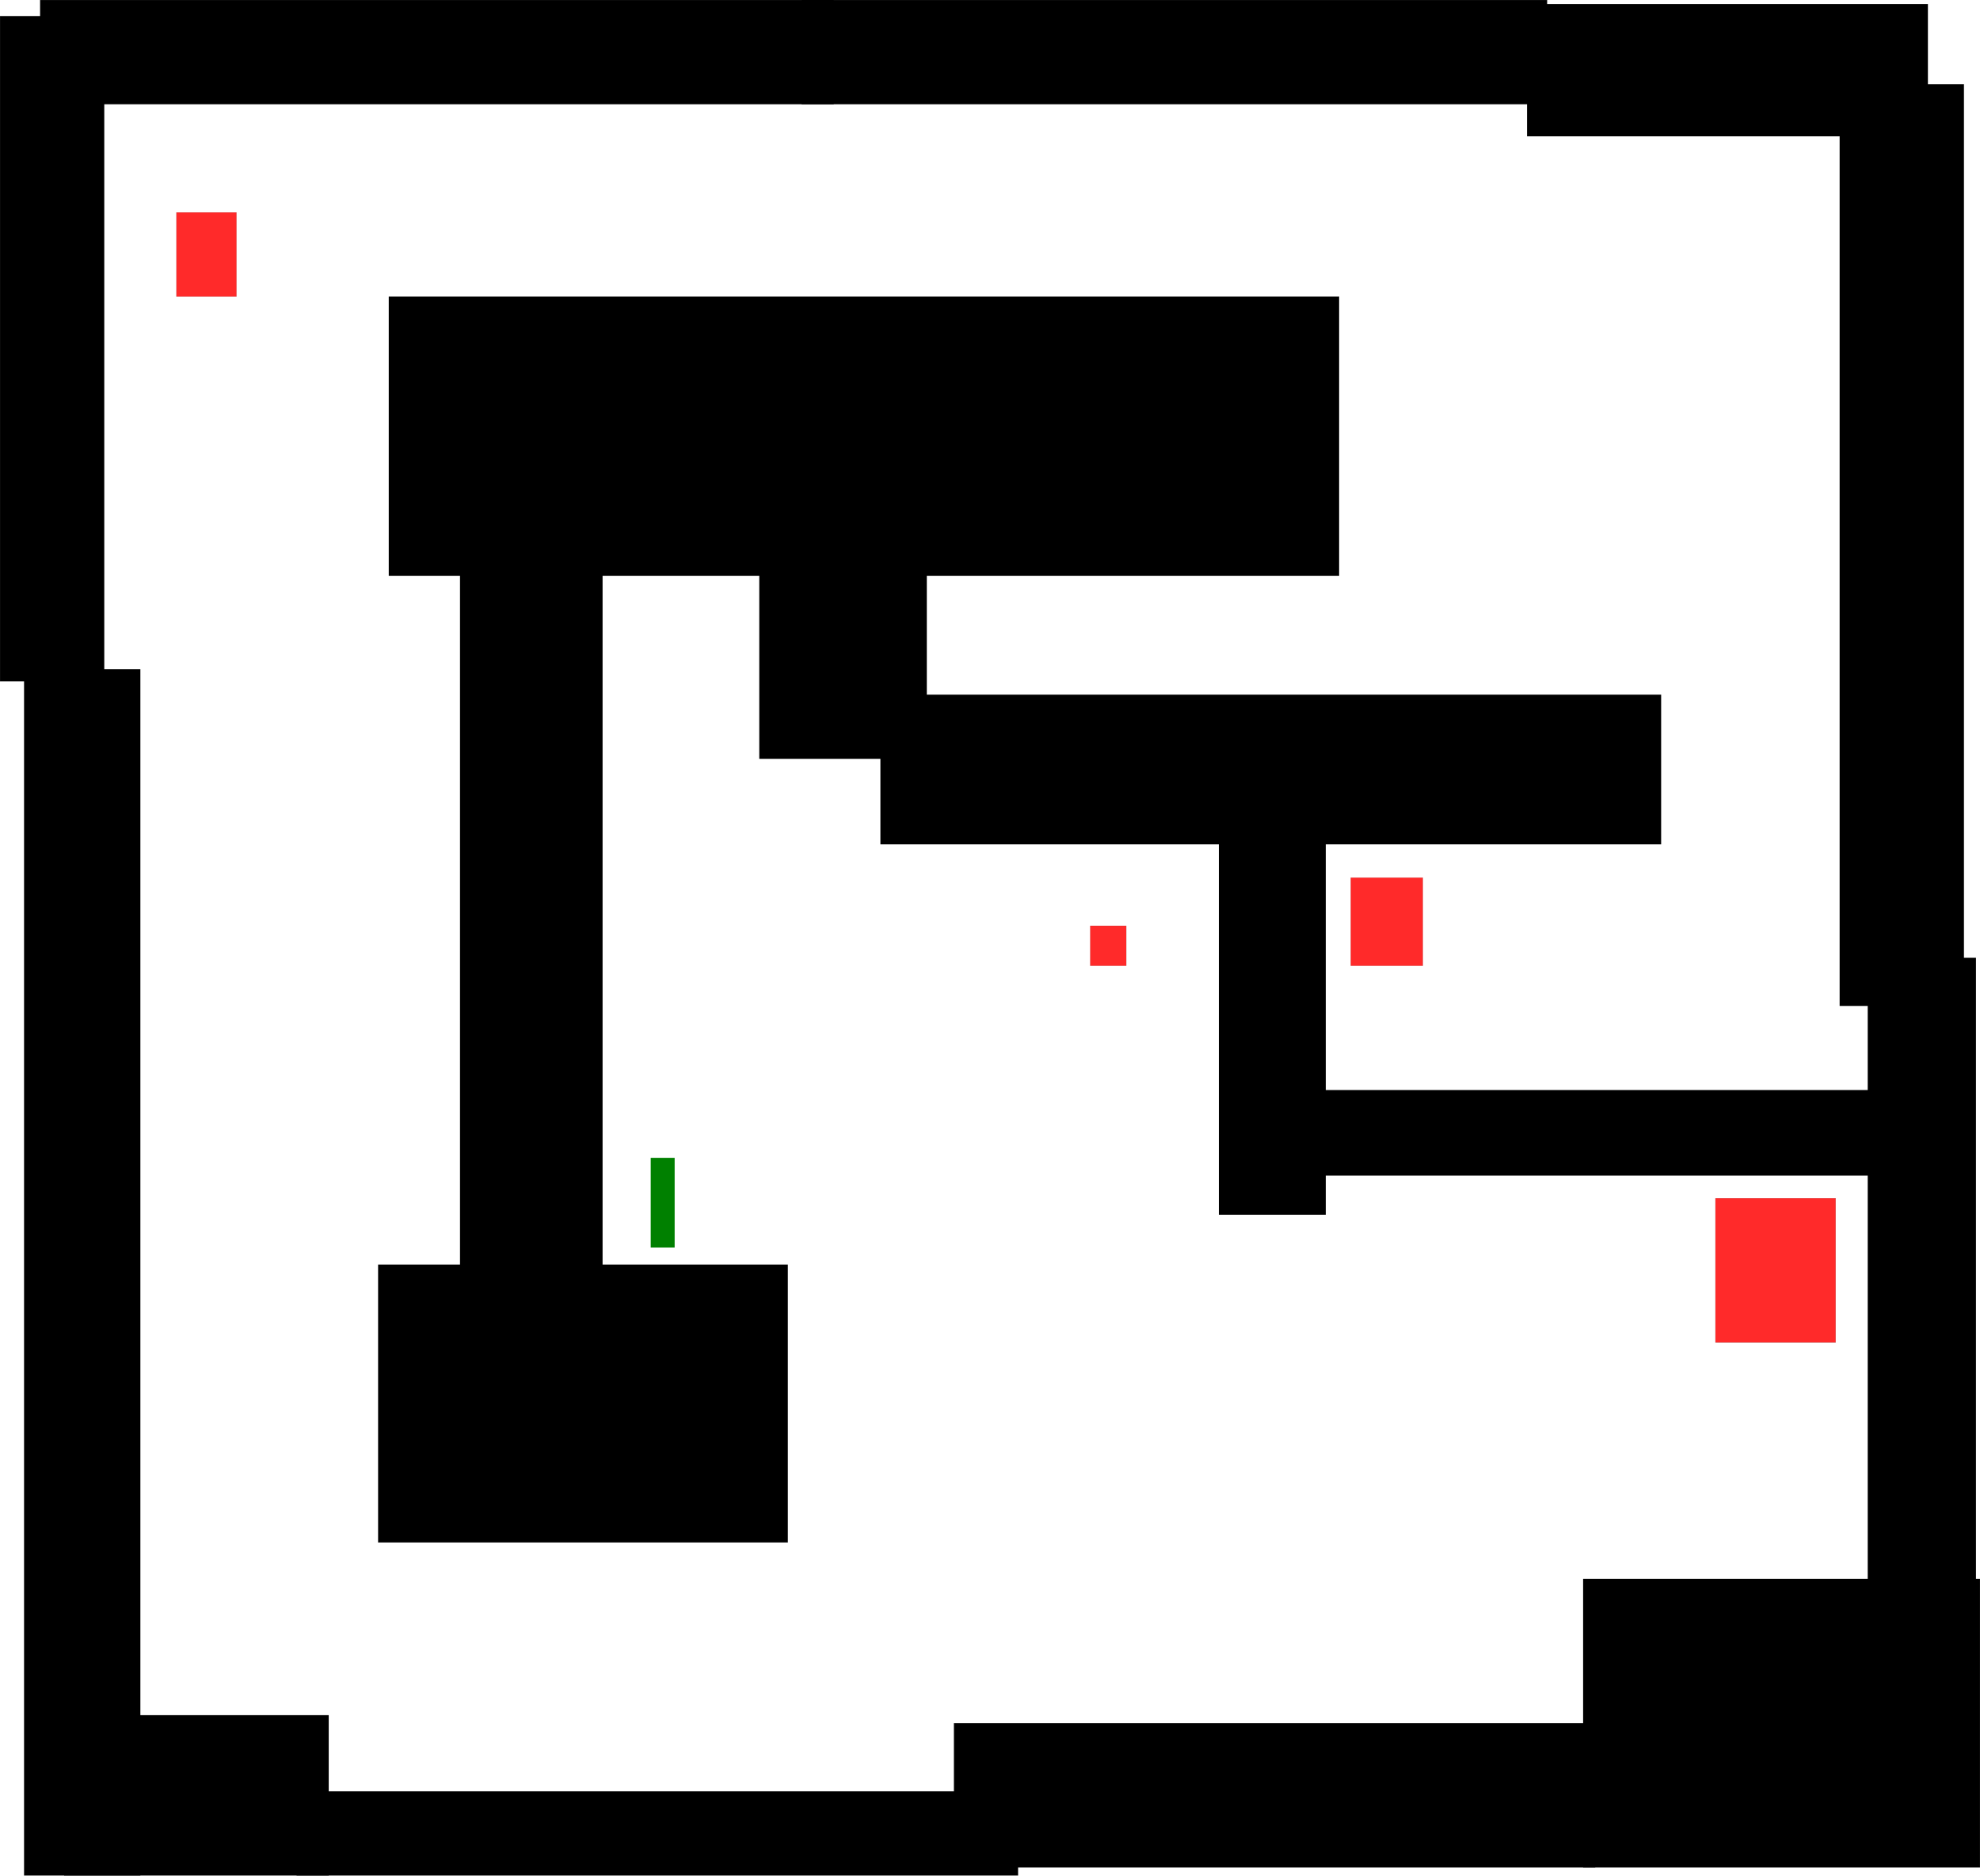
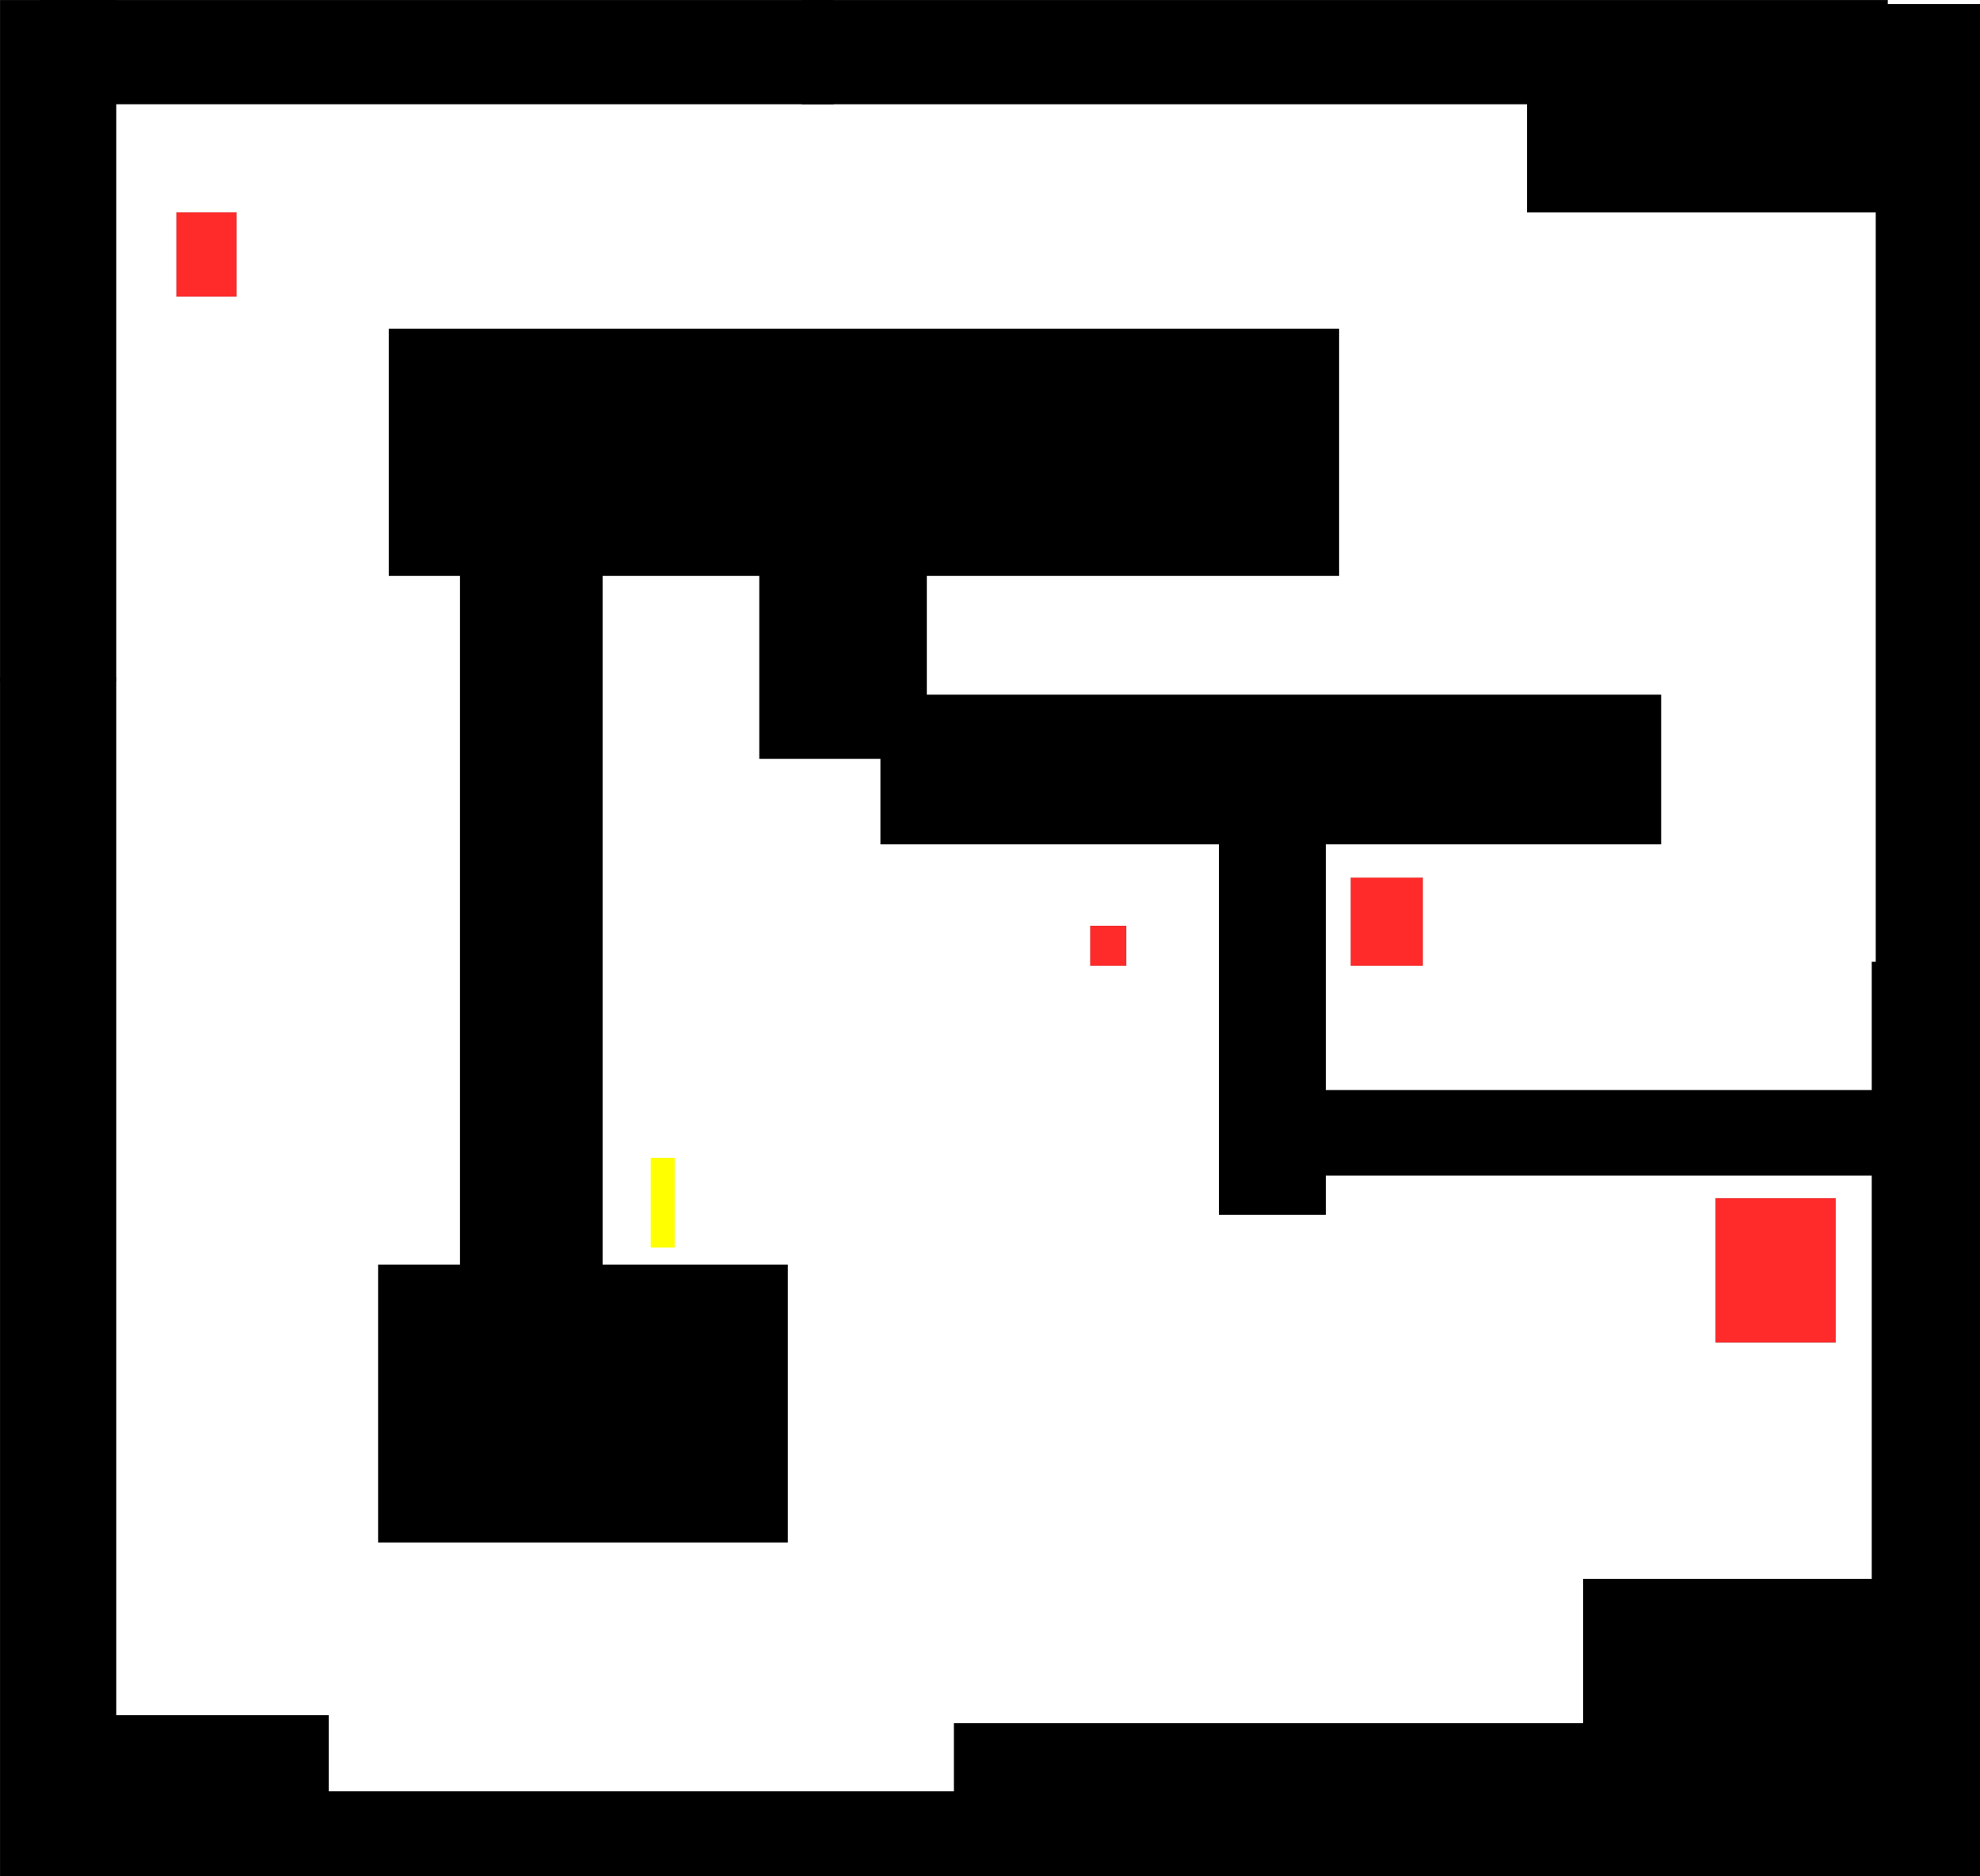
<svg xmlns="http://www.w3.org/2000/svg" width="3309.226" height="3135.062" id="svg3065" version="1.1">
  <defs id="defs3067" />
-   <rect style="fill:#008000;fill-opacity:1;fill-rule:evenodd;stroke:#000000;stroke-width:0;stroke-linejoin:round;stroke-miterlimit:4;stroke-opacity:1;stroke-dasharray:none;stroke-dashoffset:0" id="player" width="40" height="150" x="1087.562" y="1935.382" />
-   <g id="enemies">
-     <rect y="1547.435" x="1822.077" height="66.986" width="60.287" id="rect3032" style="fill:#ff2a2a;fill-opacity:1;fill-rule:evenodd;stroke:#000000;stroke-width:0.1;stroke-linejoin:round;stroke-miterlimit:4;stroke-opacity:1;stroke-dasharray:none;stroke-dashoffset:0" />
-     <rect y="2002.939" x="2867.057" height="241.149" width="200.958" id="rect3034" style="fill:#ff2a2a;fill-opacity:1;fill-rule:evenodd;stroke:#000000;stroke-width:0.1;stroke-linejoin:round;stroke-miterlimit:4;stroke-opacity:1;stroke-dasharray:none;stroke-dashoffset:0" />
-     <rect y="1467.052" x="2257.485" height="147.369" width="120.575" id="rect3036" style="fill:#ff2a2a;fill-opacity:1;fill-rule:evenodd;stroke:#000000;stroke-width:0.1;stroke-linejoin:round;stroke-miterlimit:4;stroke-opacity:1;stroke-dasharray:none;stroke-dashoffset:0" />
-     <rect y="355.087" x="294.8" height="140.67" width="100.479" id="rect3038" style="fill:#ff2a2a;fill-opacity:1;fill-rule:evenodd;stroke:#000000;stroke-width:0.1;stroke-linejoin:round;stroke-miterlimit:4;stroke-opacity:1;stroke-dasharray:none;stroke-dashoffset:0" />
-   </g>
-   <g id="blocks">
-     <rect y="6.761" x="2552.223" height="221.053" width="669.858" id="rect3129" style="fill:#000000;fill-opacity:1;fill-rule:evenodd;stroke:#000000;stroke-width:0.1;stroke-linejoin:round;stroke-miterlimit:4;stroke-opacity:1;stroke-dasharray:none;stroke-dashoffset:0" />
-     <rect y="495.833" x="649.879" height="466.517" width="1588.201" id="rect3005" style="fill:#000000;fill-opacity:1;fill-rule:evenodd;stroke:#000000;stroke-width:0.208;stroke-linejoin:round;stroke-miterlimit:4;stroke-opacity:1;stroke-dasharray:none;stroke-dashoffset:0" />
-     <rect y="946.796" x="1269.072" height="321.532" width="279.852" id="rect3007" style="fill:#000000;fill-opacity:1;fill-rule:evenodd;stroke:#000000;stroke-width:0.1;stroke-linejoin:round;stroke-miterlimit:4;stroke-opacity:1;stroke-dasharray:none;stroke-dashoffset:0" />
-     <rect y="1161.162" x="1471.536" height="250.058" width="1304.7" id="rect3009" style="fill:#000000;fill-opacity:1;fill-rule:evenodd;stroke:#000000;stroke-width:0.123;stroke-linejoin:round;stroke-miterlimit:4;stroke-opacity:1;stroke-dasharray:none;stroke-dashoffset:0" />
-     <rect y="1292.145" x="2037.176" height="738.333" width="178.629" id="rect3011" style="fill:#000000;fill-opacity:1;fill-rule:evenodd;stroke:#000000;stroke-width:0.1;stroke-linejoin:round;stroke-miterlimit:4;stroke-opacity:1;stroke-dasharray:none;stroke-dashoffset:0" />
-     <rect y="1822.084" x="2168.181" height="142.89" width="976.485" id="rect3013" style="fill:#000000;fill-opacity:1;fill-rule:evenodd;stroke:#000000;stroke-width:0.113;stroke-linejoin:round;stroke-miterlimit:4;stroke-opacity:1;stroke-dasharray:none;stroke-dashoffset:0" />
-     <rect y="2113.838" x="631.962" height="464.435" width="684.744" id="rect3015" style="fill:#000000;fill-opacity:1;fill-rule:evenodd;stroke:#000000;stroke-width:0.1;stroke-linejoin:round;stroke-miterlimit:4;stroke-opacity:1;stroke-dasharray:none;stroke-dashoffset:0" />
-     <rect y="958.704" x="768.911" height="1238.494" width="238.172" id="rect3017" style="fill:#000000;fill-opacity:1;fill-rule:evenodd;stroke:#000000;stroke-width:0.1;stroke-linejoin:round;stroke-miterlimit:4;stroke-opacity:1;stroke-dasharray:none;stroke-dashoffset:0" />
-     <rect y="2867.057" x="107.24" height="267.943" width="442.107" id="rect3111" style="fill:#000000;fill-opacity:1;fill-rule:evenodd;stroke:#000000;stroke-width:0.1;stroke-linejoin:round;stroke-miterlimit:4;stroke-opacity:1;stroke-dasharray:none;stroke-dashoffset:0" />
-     <rect y="2994.33" x="495.758" height="140.67" width="1205.745" id="rect3113" style="fill:#000000;fill-opacity:1;fill-rule:evenodd;stroke:#000000;stroke-width:0.1;stroke-linejoin:round;stroke-miterlimit:4;stroke-opacity:1;stroke-dasharray:none;stroke-dashoffset:0" />
-     <rect y="2880.454" x="1594.326" height="241.149" width="1071.773" id="rect3115" style="fill:#000000;fill-opacity:1;fill-rule:evenodd;stroke:#000000;stroke-width:0.1;stroke-linejoin:round;stroke-miterlimit:4;stroke-opacity:1;stroke-dasharray:none;stroke-dashoffset:0" />
-     <rect y="2639.305" x="2646.003" height="482.298" width="663.16" id="rect3117" style="fill:#000000;fill-opacity:1;fill-rule:evenodd;stroke:#000000;stroke-width:0.1;stroke-linejoin:round;stroke-miterlimit:4;stroke-opacity:1;stroke-dasharray:none;stroke-dashoffset:0" />
-     <rect y="1601.024" x="3121.603" height="1366.511" width="180.862" id="rect3119" style="fill:#000000;fill-opacity:1;fill-rule:evenodd;stroke:#000000;stroke-width:0.1;stroke-linejoin:round;stroke-miterlimit:4;stroke-opacity:1;stroke-dasharray:none;stroke-dashoffset:0" />
-     <rect y="1118.726" x="40.254" height="2016.274" width="194.259" id="rect3121" style="fill:#000000;fill-opacity:1;fill-rule:evenodd;stroke:#000000;stroke-width:0.1;stroke-linejoin:round;stroke-miterlimit:4;stroke-opacity:1;stroke-dasharray:none;stroke-dashoffset:0" />
-     <rect y="26.857" x="0.062" height="1111.965" width="174.163" id="rect3123" style="fill:#000000;fill-opacity:1;fill-rule:evenodd;stroke:#000000;stroke-width:0.1;stroke-linejoin:round;stroke-miterlimit:4;stroke-opacity:1;stroke-dasharray:none;stroke-dashoffset:0" />
-     <rect y="0.062" x="67.048" height="174.163" width="1326.32" id="rect3125" style="fill:#000000;fill-opacity:1;fill-rule:evenodd;stroke:#000000;stroke-width:0.1;stroke-linejoin:round;stroke-miterlimit:4;stroke-opacity:1;stroke-dasharray:none;stroke-dashoffset:0" />
-     <rect y="0.062" x="1339.779" height="174.163" width="1245.937" id="rect3127" style="fill:#000000;fill-opacity:1;fill-rule:evenodd;stroke:#000000;stroke-width:0.1;stroke-linejoin:round;stroke-miterlimit:4;stroke-opacity:1;stroke-dasharray:none;stroke-dashoffset:0" />
-     <rect y="140.742" x="3074.719" height="1540.655" width="207.644" id="rect3131" style="fill:#000000;fill-opacity:1;fill-rule:evenodd;stroke:#000000;stroke-width:0.112;stroke-linejoin:round;stroke-miterlimit:4;stroke-opacity:1;stroke-dasharray:none;stroke-dashoffset:0" />
+   <g id="g3054">
+     <rect y="1935.382" x="1087.562" height="150" width="40" id="player" style="fill:#ffff00;fill-opacity:1;fill-rule:evenodd;stroke:#000000;stroke-width:0;stroke-linejoin:round;stroke-miterlimit:4;stroke-opacity:1;stroke-dasharray:none;stroke-dashoffset:0" />
+     <g id="enemies">
+       <rect style="fill:#ff2a2a;fill-opacity:1;fill-rule:evenodd;stroke:#000000;stroke-width:0.1;stroke-linejoin:round;stroke-miterlimit:4;stroke-opacity:1;stroke-dasharray:none;stroke-dashoffset:0" id="rect3032" width="60.287" height="66.986" x="1822.077" y="1547.435" />
+       <rect style="fill:#ff2a2a;fill-opacity:1;fill-rule:evenodd;stroke:#000000;stroke-width:0.1;stroke-linejoin:round;stroke-miterlimit:4;stroke-opacity:1;stroke-dasharray:none;stroke-dashoffset:0" id="rect3034" width="200.958" height="241.149" x="2867.057" y="2002.939" />
+       <rect style="fill:#ff2a2a;fill-opacity:1;fill-rule:evenodd;stroke:#000000;stroke-width:0.1;stroke-linejoin:round;stroke-miterlimit:4;stroke-opacity:1;stroke-dasharray:none;stroke-dashoffset:0" id="rect3036" width="120.575" height="147.369" x="2257.485" y="1467.052" />
+       <rect style="fill:#ff2a2a;fill-opacity:1;fill-rule:evenodd;stroke:#000000;stroke-width:0.1;stroke-linejoin:round;stroke-miterlimit:4;stroke-opacity:1;stroke-dasharray:none;stroke-dashoffset:0" id="rect3038" width="100.479" height="140.67" x="294.8" y="355.087" />
+     </g>
+     <g id="blocks">
+       <rect style="fill:#000000;fill-opacity:1;fill-rule:evenodd;stroke:#000000;stroke-width:0.091;stroke-linejoin:round;stroke-miterlimit:4;stroke-opacity:1;stroke-dasharray:none;stroke-dashoffset:0" id="rect3129" width="609.58" height="200.954" x="2552.218" y="154.131" />
+       <rect style="fill:#000000;fill-opacity:1;fill-rule:evenodd;stroke:#000000;stroke-width:0.196;stroke-linejoin:round;stroke-miterlimit:4;stroke-opacity:1;stroke-dasharray:none;stroke-dashoffset:0" id="rect3005" width="1588.213" height="412.941" x="649.873" y="549.416" />
+       <rect style="fill:#000000;fill-opacity:1;fill-rule:evenodd;stroke:#000000;stroke-width:0.1;stroke-linejoin:round;stroke-miterlimit:4;stroke-opacity:1;stroke-dasharray:none;stroke-dashoffset:0" id="rect3007" width="279.852" height="321.532" x="1269.072" y="946.796" />
+       <rect style="fill:#000000;fill-opacity:1;fill-rule:evenodd;stroke:#000000;stroke-width:0.123;stroke-linejoin:round;stroke-miterlimit:4;stroke-opacity:1;stroke-dasharray:none;stroke-dashoffset:0" id="rect3009" width="1304.7" height="250.058" x="1471.536" y="1161.162" />
+       <rect style="fill:#000000;fill-opacity:1;fill-rule:evenodd;stroke:#000000;stroke-width:0.1;stroke-linejoin:round;stroke-miterlimit:4;stroke-opacity:1;stroke-dasharray:none;stroke-dashoffset:0" id="rect3011" width="178.629" height="738.333" x="2037.176" y="1292.145" />
+       <rect style="fill:#000000;fill-opacity:1;fill-rule:evenodd;stroke:#000000;stroke-width:0.113;stroke-linejoin:round;stroke-miterlimit:4;stroke-opacity:1;stroke-dasharray:none;stroke-dashoffset:0" id="rect3013" width="976.485" height="142.89" x="2168.181" y="1822.084" />
+       <rect style="fill:#000000;fill-opacity:1;fill-rule:evenodd;stroke:#000000;stroke-width:0.1;stroke-linejoin:round;stroke-miterlimit:4;stroke-opacity:1;stroke-dasharray:none;stroke-dashoffset:0" id="rect3015" width="684.744" height="464.435" x="631.962" y="2113.838" />
+       <rect style="fill:#000000;fill-opacity:1;fill-rule:evenodd;stroke:#000000;stroke-width:0.1;stroke-linejoin:round;stroke-miterlimit:4;stroke-opacity:1;stroke-dasharray:none;stroke-dashoffset:0" id="rect3017" width="238.172" height="1238.494" x="768.911" y="958.704" />
+       <rect style="fill:#000000;fill-opacity:1;fill-rule:evenodd;stroke:#000000;stroke-width:0.104;stroke-linejoin:round;stroke-miterlimit:4;stroke-opacity:1;stroke-dasharray:none;stroke-dashoffset:0" id="rect3111" width="442.103" height="288.034" x="107.242" y="2867.059" />
+       <rect style="fill:#000000;fill-opacity:1;fill-rule:evenodd;stroke:#000000;stroke-width:0.107;stroke-linejoin:round;stroke-miterlimit:4;stroke-opacity:1;stroke-dasharray:none;stroke-dashoffset:0" id="rect3113" width="1205.738" height="160.756" x="495.761" y="2994.335" />
+       <rect style="fill:#000000;fill-opacity:1;fill-rule:evenodd;stroke:#000000;stroke-width:0.105;stroke-linejoin:round;stroke-miterlimit:4;stroke-opacity:1;stroke-dasharray:none;stroke-dashoffset:0" id="rect3115" width="1071.768" height="267.935" x="1594.328" y="2880.458" />
+       <rect style="fill:#000000;fill-opacity:1;fill-rule:evenodd;stroke:#000000;stroke-width:0.104;stroke-linejoin:round;stroke-miterlimit:4;stroke-opacity:1;stroke-dasharray:none;stroke-dashoffset:0" id="rect3117" width="683.251" height="509.087" x="2646.006" y="2639.307" />
+       <rect style="fill:#000000;fill-opacity:1;fill-rule:evenodd;stroke:#000000;stroke-width:0.096;stroke-linejoin:round;stroke-miterlimit:4;stroke-opacity:1;stroke-dasharray:none;stroke-dashoffset:0" id="rect3119" width="214.355" height="1051.686" x="3128.302" y="1607.719" />
+       <rect style="fill:#000000;fill-opacity:1;fill-rule:evenodd;stroke:#000000;stroke-width:0.1;stroke-linejoin:round;stroke-miterlimit:4;stroke-opacity:1;stroke-dasharray:none;stroke-dashoffset:0" id="rect3121" width="194.259" height="2016.274" x="0.063" y="1132.123" />
+       <rect style="fill:#000000;fill-opacity:1;fill-rule:evenodd;stroke:#000000;stroke-width:0.107;stroke-linejoin:round;stroke-miterlimit:4;stroke-opacity:1;stroke-dasharray:none;stroke-dashoffset:0" id="rect3123" width="194.249" height="1138.752" x="0.067" y="0.066" />
+       <rect style="fill:#000000;fill-opacity:1;fill-rule:evenodd;stroke:#000000;stroke-width:0.1;stroke-linejoin:round;stroke-miterlimit:4;stroke-opacity:1;stroke-dasharray:none;stroke-dashoffset:0" id="rect3125" width="1326.32" height="174.163" x="67.048" y="0.062" />
+       <rect style="fill:#000000;fill-opacity:1;fill-rule:evenodd;stroke:#000000;stroke-width:0.121;stroke-linejoin:round;stroke-miterlimit:4;stroke-opacity:1;stroke-dasharray:none;stroke-dashoffset:0" id="rect3127" width="1815.284" height="174.143" x="1339.795" y="0.073" />
+       <rect style="fill:#000000;fill-opacity:1;fill-rule:evenodd;stroke:#000000;stroke-width:0.115;stroke-linejoin:round;stroke-miterlimit:4;stroke-opacity:1;stroke-dasharray:none;stroke-dashoffset:0" id="rect3131" width="207.641" height="1607.638" x="3135.007" y="6.772" />
+     </g>
  </g>
</svg>
